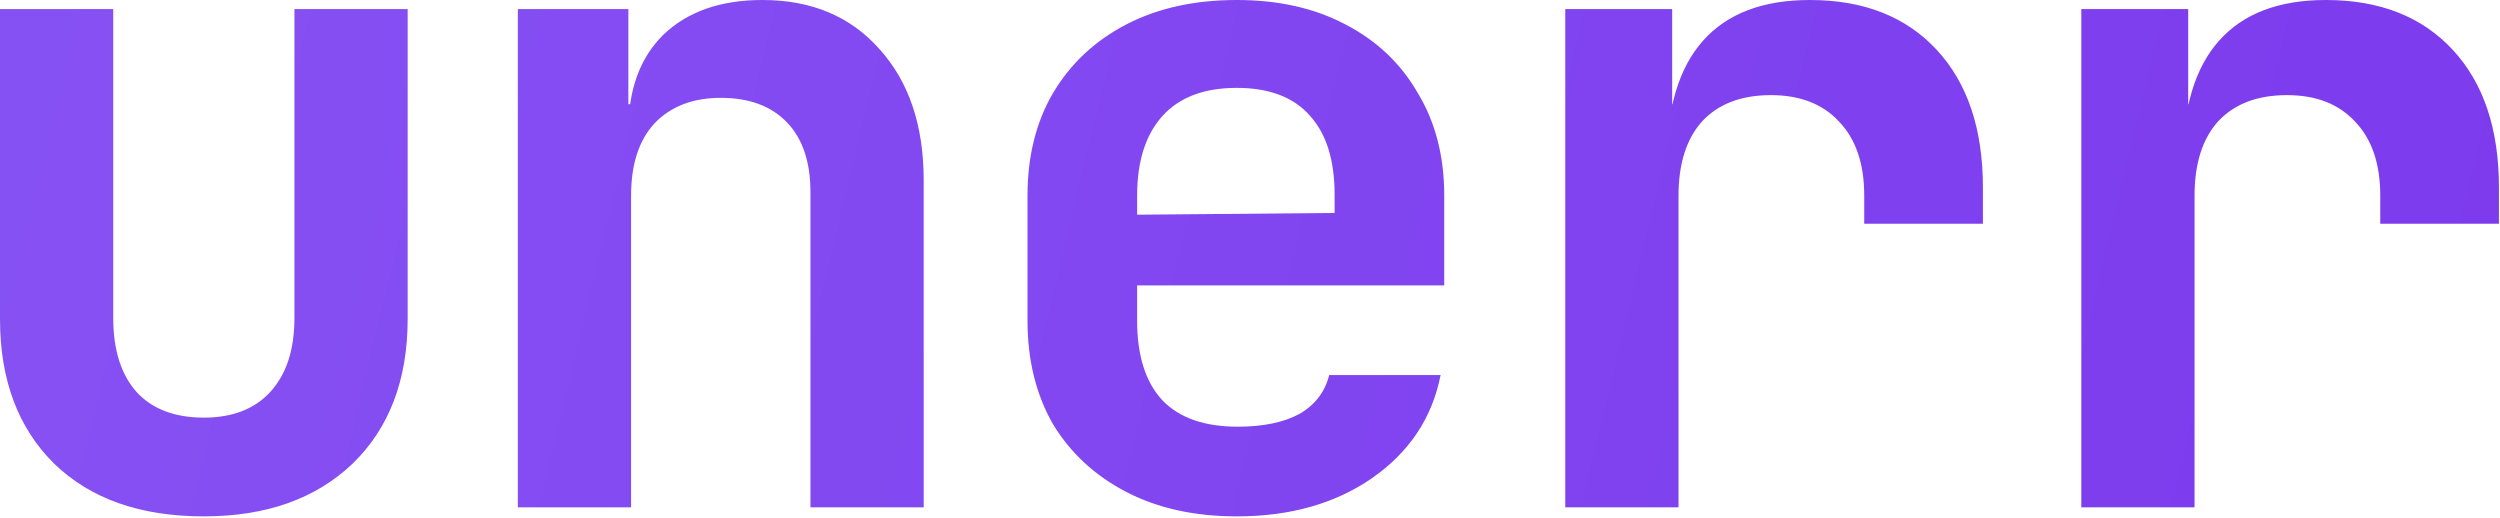
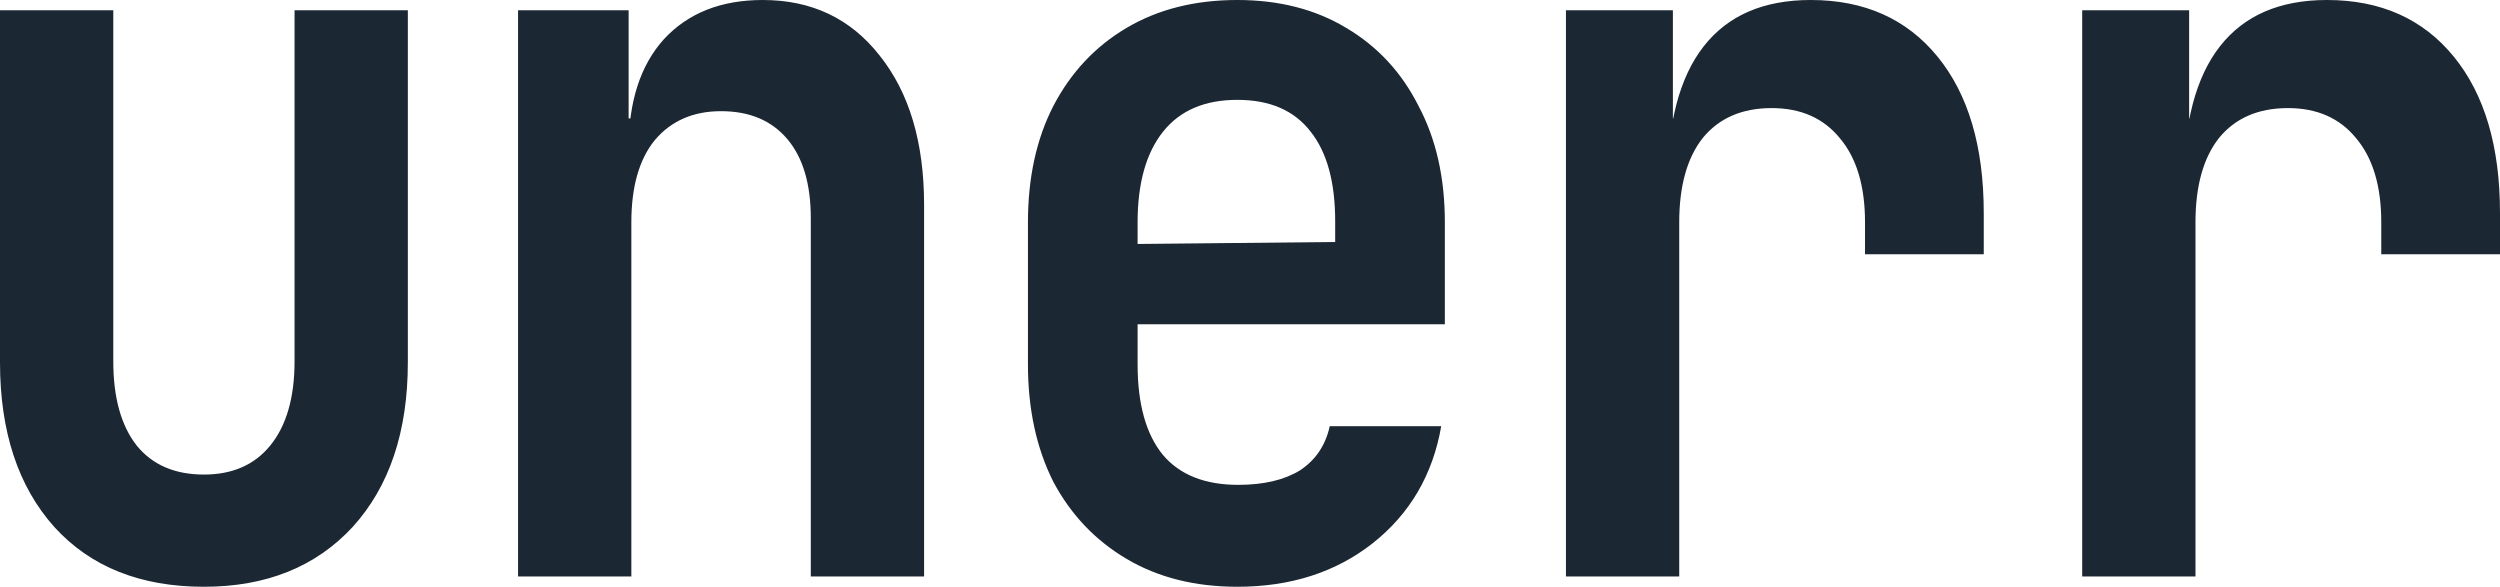
- <svg xmlns="http://www.w3.org/2000/svg" width="1435" height="297" viewBox="0 0 1435 297" fill="none">
-   <path d="M117 296.4C80.6 296.4 52 286.347 31.2 266.24C10.4 245.787 0 218.053 0 183.04V5.2H65V182.52C65 200.893 69.507 215.107 78.52 225.16C87.533 234.867 100.36 239.72 117 239.72C133.293 239.72 145.947 234.867 154.96 225.16C164.32 215.107 169 200.893 169 182.52V5.2H234V183.04C234 218.053 223.427 245.787 202.28 266.24C181.133 286.347 152.707 296.4 117 296.4ZM297.237 291.2V5.2H360.68V59.8H378.36L360.68 74.88C360.68 51.307 367.44 32.933 380.96 19.76C394.82 6.587 413.72 0 437.64 0C465.72 0 488.08 9.36 504.72 28.08C521.7 46.8 530.2 71.933 530.2 103.48V291.2H465.2V110.24C465.2 92.907 460.69 79.56 451.68 70.2C442.66 60.84 430.01 56.16 413.72 56.16C397.77 56.16 385.12 61.013 375.76 70.72C366.74 80.427 362.24 94.293 362.24 112.32V291.2H297.237ZM709.91 296.4C685.65 296.4 664.5 291.72 646.47 282.36C628.45 273 614.41 260 604.35 243.36C594.65 226.373 589.79 206.613 589.79 184.08V112.32C589.79 89.787 594.65 70.2 604.35 53.56C614.41 36.573 628.45 23.4 646.47 14.04C664.5 4.68 685.65 0 709.91 0C733.83 0 754.63 4.68 772.31 14.04C790.34 23.4 804.21 36.573 813.91 53.56C823.97 70.2 828.99 89.787 828.99 112.32V163.8H652.71V184.08C652.71 204.187 657.57 219.44 667.27 229.84C676.98 239.893 691.37 244.92 710.43 244.92C724.99 244.92 736.78 242.493 745.79 237.64C754.81 232.44 760.53 224.987 762.95 215.28H826.91C822.06 239.893 808.89 259.653 787.39 274.56C766.25 289.12 740.42 296.4 709.91 296.4ZM766.07 127.4V111.8C766.07 92.04 761.39 76.96 752.03 66.56C742.67 55.813 728.63 50.44 709.91 50.44C691.19 50.44 676.98 55.813 667.27 66.56C657.57 77.307 652.71 92.56 652.71 112.32V123.24L770.75 122.2L766.07 127.4ZM898.47 291.2V5.2H959.83V59.8H975.95L956.71 93.08C956.71 62.227 963.64 39 977.51 23.4C991.38 7.8 1011.83 0 1038.87 0C1069.72 0 1093.99 9.533 1111.67 28.6C1129.35 47.667 1138.19 74.013 1138.19 107.64V128.44H1070.07V112.32C1070.07 93.947 1065.22 79.733 1055.51 69.68C1046.15 59.627 1033.15 54.6 1016.51 54.6C999.52 54.6 986.35 59.627 976.99 69.68C967.98 79.733 963.47 93.947 963.47 112.32V291.2H898.47ZM1194.67 291.2V5.2H1256.03V59.8H1272.15L1252.91 93.08C1252.91 62.227 1259.84 39 1273.71 23.4C1287.57 7.8 1308.03 0 1335.07 0C1365.92 0 1390.19 9.533 1407.87 28.6C1425.55 47.667 1434.39 74.013 1434.39 107.64V128.44H1366.27V112.32C1366.27 93.947 1361.41 79.733 1351.71 69.68C1342.35 59.627 1329.35 54.6 1312.71 54.6C1295.72 54.6 1282.55 59.627 1273.19 69.68C1264.17 79.733 1259.67 93.947 1259.67 112.32V291.2H1194.67Z" fill="url(#paint0_linear_9_109)" />
-   <defs>
-     <linearGradient id="paint0_linear_9_109" x1="-702" y1="-64.8" x2="1435" y2="447.2" gradientUnits="userSpaceOnUse">
-       <stop stop-color="#8B5CF6" />
-       <stop offset="1" stop-color="#7C3AED" />
-     </linearGradient>
-   </defs>
+ <svg xmlns="http://www.w3.org/2000/svg" width="3498" height="821" viewBox="0 0 3498 821">
+   <path d="M285.324 821C196.557 821 126.811 793.154 76.087 737.46C25.362 680.807 0 603.986 0 507.003V14.403H158.513V505.563C158.513 556.455 169.505 595.826 191.484 623.672C213.464 650.559 244.745 664.002 285.324 664.002C325.057 664.002 355.916 650.559 377.896 623.672C400.722 595.826 412.135 556.455 412.135 505.563V14.403H570.648V507.003C570.648 603.986 544.864 680.807 493.294 737.46C441.723 793.154 372.402 821 285.324 821ZM724.862 806.596V14.403H879.579V165.64H922.694L879.579 207.41C879.579 142.116 896.064 91.222 929.035 54.733C962.835 18.244 1008.93 0 1067.26 0C1135.74 0 1190.26 25.926 1230.84 77.779C1272.25 129.632 1292.98 199.248 1292.98 286.63V806.596H1134.47V305.354C1134.47 257.344 1123.47 220.374 1101.5 194.447C1079.5 168.521 1048.65 155.558 1008.93 155.558C970.029 155.558 939.18 169 916.354 195.888C894.357 222.775 883.383 261.183 883.383 311.116V806.596H724.862ZM1731.23 821C1672.07 821 1620.49 808.037 1576.53 782.11C1532.58 756.184 1498.34 720.175 1473.81 674.084C1450.15 627.032 1438.3 572.298 1438.3 509.884V311.116C1438.3 248.701 1450.15 194.447 1473.81 148.356C1498.34 101.304 1532.58 64.816 1576.53 38.889C1620.49 12.963 1672.07 0 1731.23 0C1789.57 0 1840.29 12.963 1883.41 38.889C1927.38 64.816 1961.2 101.304 1984.86 148.356C2009.39 194.447 2021.63 248.701 2021.63 311.116V453.711H1591.74V509.884C1591.74 565.579 1603.59 607.828 1627.25 636.635C1650.93 664.481 1686.02 678.405 1732.5 678.405C1768.01 678.405 1796.76 671.683 1818.73 658.24C1840.73 643.837 1854.68 623.193 1860.58 596.305H2016.56C2004.73 664.481 1972.61 719.214 1920.18 760.505C1868.63 800.835 1805.64 821 1731.23 821ZM1868.19 352.886V309.675C1868.19 254.942 1856.78 213.172 1833.95 184.365C1811.13 154.597 1776.89 139.714 1731.23 139.714C1685.58 139.714 1650.93 154.597 1627.25 184.365C1603.59 214.133 1591.74 256.382 1591.74 311.116V341.363L1879.6 338.482L1868.19 352.886ZM2191.07 806.596V14.403H2340.71V165.64H2380.02L2333.1 257.823C2333.1 172.363 2350 108.026 2383.82 64.816C2417.65 21.605 2467.52 0 2533.46 0C2608.69 0 2667.88 26.406 2710.99 79.219C2754.11 132.033 2775.67 205.009 2775.67 298.153V355.767H2609.54V311.116C2609.54 260.224 2597.72 220.853 2574.04 193.007C2551.21 165.161 2519.51 151.237 2478.93 151.237C2437.5 151.237 2405.38 165.161 2382.55 193.007C2360.58 220.853 2349.58 260.224 2349.58 311.116V806.596H2191.07ZM2913.4 806.596V14.403H3063.04V165.64H3102.35L3055.43 257.823C3055.43 172.363 3072.33 108.026 3106.16 64.816C3139.96 21.605 3189.85 0 3255.79 0C3331.02 0 3390.21 26.406 3433.33 79.219C3476.44 132.033 3498 205.009 3498 298.153V355.767H3331.88V311.116C3331.88 260.224 3320.03 220.853 3296.37 193.007C3273.55 165.161 3241.84 151.237 3201.26 151.237C3159.83 151.237 3127.71 165.161 3104.89 193.007C3082.89 220.853 3071.92 260.224 3071.92 311.116V806.596H2913.4Z" fill="#1B2733" />
</svg>
